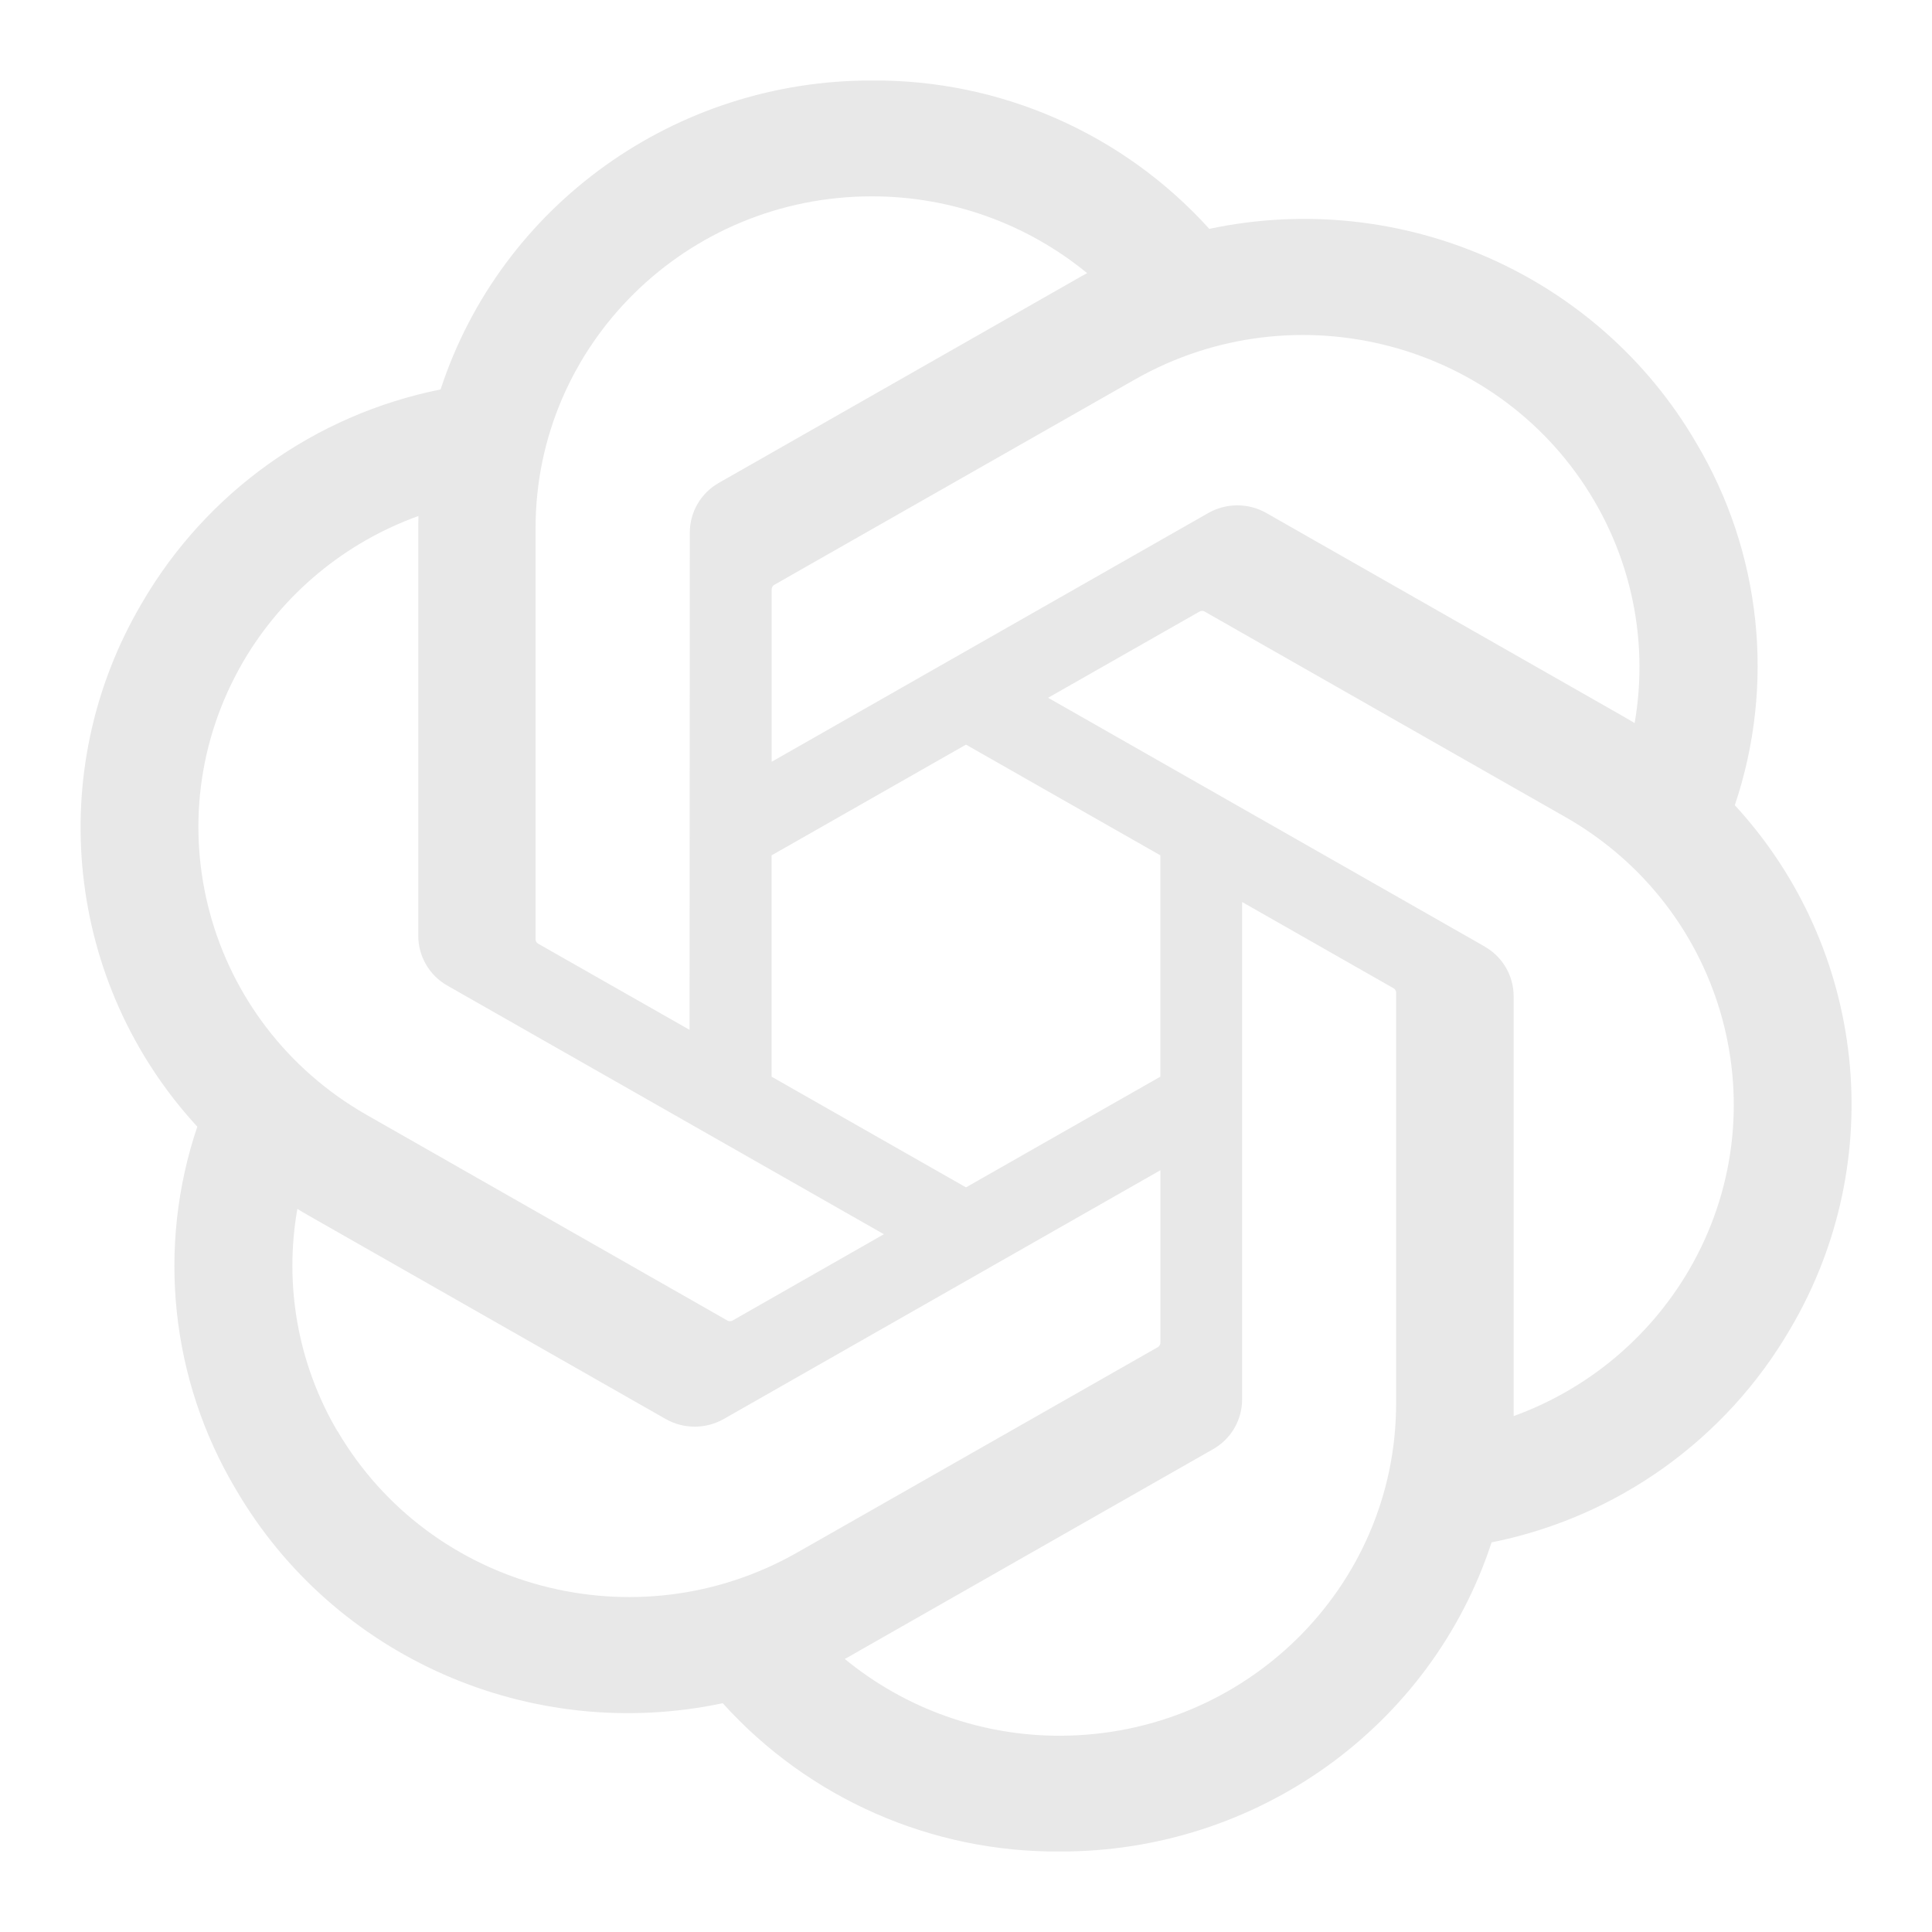
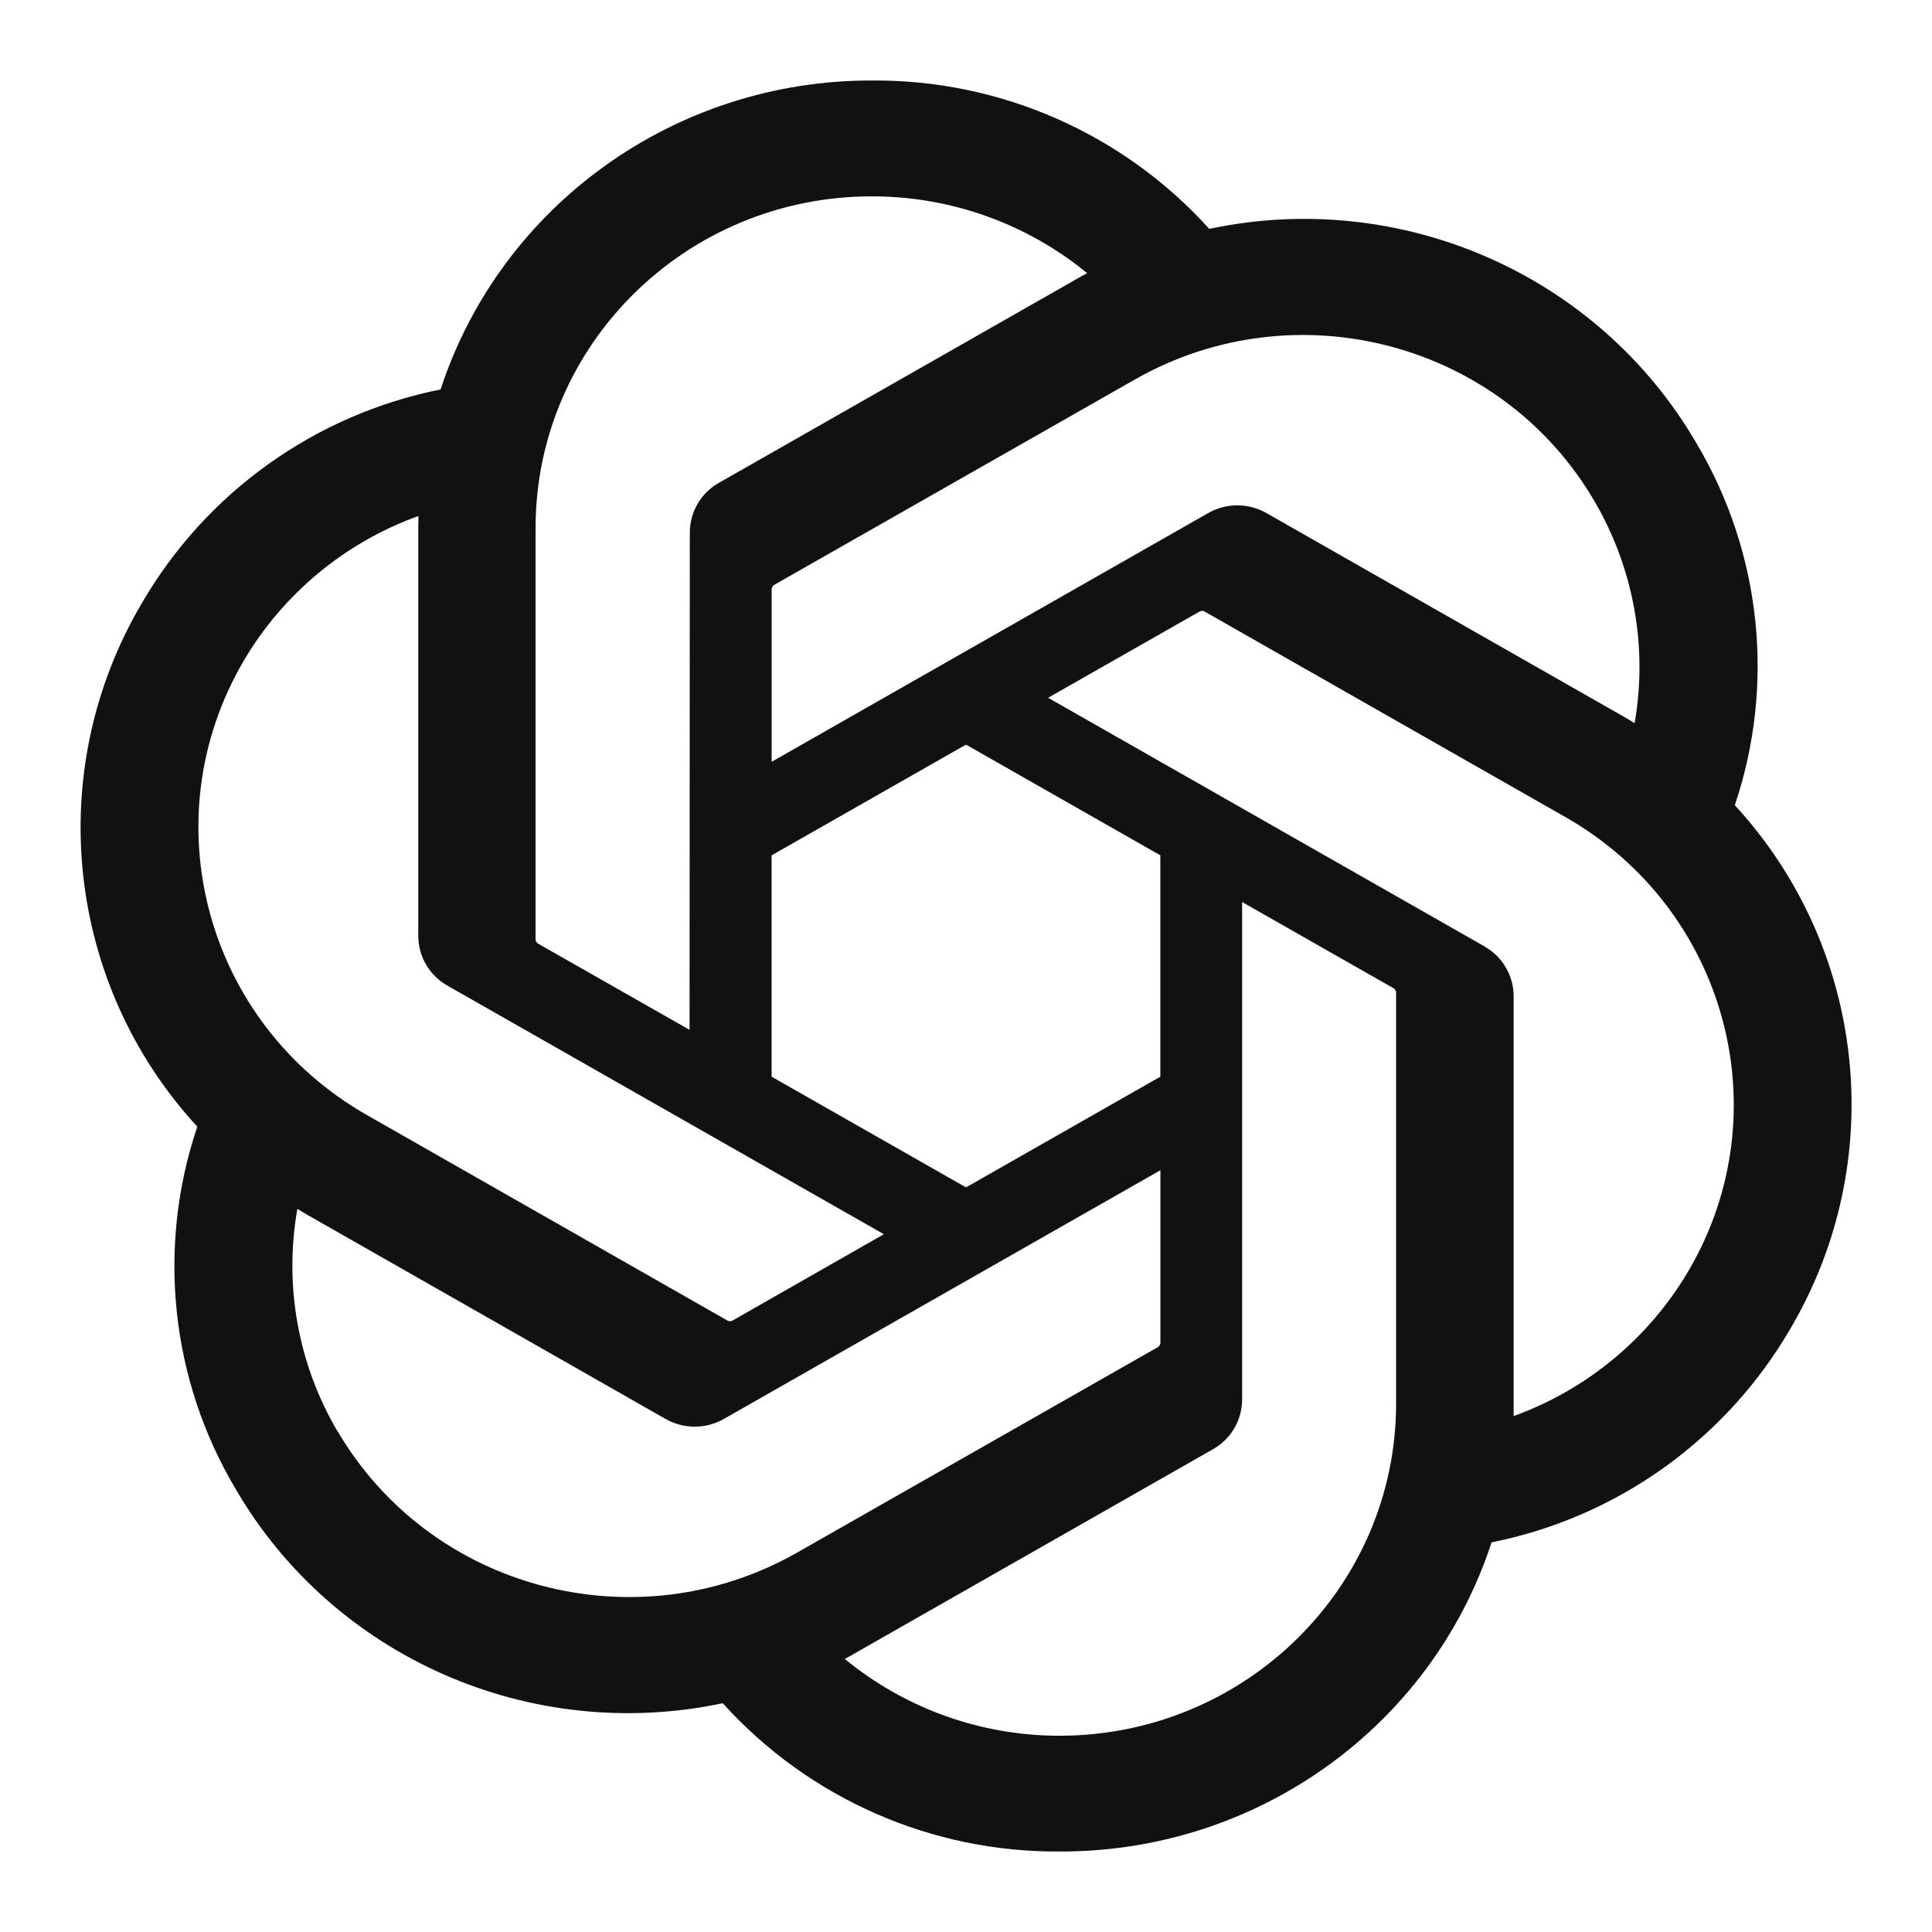
- <svg xmlns="http://www.w3.org/2000/svg" fill="#E8E8E8" fill-rule="evenodd" height="1em" style="flex:none;line-height:1" viewBox="0 0 24 24" width="1em">
+ <svg xmlns="http://www.w3.org/2000/svg" fill="#111111" fill-rule="evenodd" height="1em" style="flex:none;line-height:1" viewBox="0 0 24 24" width="1em">
  <path d="M21.55 10.004a5.416 5.416 0 00-.478-4.501c-1.217-2.09-3.662-3.166-6.05-2.66A5.59 5.59 0 0010.831 1C8.39.995 6.224 2.546 5.473 4.838A5.553 5.553 0 001.76 7.496a5.487 5.487 0 00.691 6.5 5.416 5.416 0 00.477 4.502c1.217 2.09 3.662 3.165 6.05 2.66A5.586 5.586 0 0013.168 23c2.443.006 4.61-1.546 5.361-3.84a5.553 5.553 0 003.715-2.66 5.488 5.488 0 00-.693-6.497v.001zm-8.381 11.558a4.199 4.199 0 01-2.675-.954c.034-.018.093-.05.132-.074l4.44-2.53a.71.71 0 00.364-.623v-6.176l1.877 1.069c.02.01.033.029.036.05v5.115c-.003 2.274-1.87 4.118-4.174 4.123zM4.192 17.78a4.059 4.059 0 01-.498-2.763c.032.02.09.055.131.078l4.44 2.53c.225.13.504.13.73 0l5.42-3.088v2.138a.068.068 0 01-.027.057L9.9 19.288c-1.999 1.136-4.552.46-5.707-1.51h-.001zM3.023 8.216A4.15 4.15 0 015.198 6.41l-.002.151v5.06a.711.711 0 00.364.624l5.42 3.087-1.876 1.07a.067.067 0 01-.063.005l-4.489-2.559c-1.995-1.14-2.679-3.658-1.53-5.63h.001zm15.417 3.54l-5.42-3.088L14.896 7.6a.067.067 0 01.063-.006l4.489 2.557c1.998 1.14 2.683 3.662 1.529 5.633a4.163 4.163 0 01-2.174 1.807V12.38a.71.71 0 00-.363-.623zm1.867-2.773a6.04 6.04 0 00-.132-.078l-4.44-2.53a.731.731 0 00-.729 0l-5.42 3.088V7.325a.068.068 0 01.027-.057L14.1 4.713c2-1.137 4.555-.46 5.707 1.513.487.833.664 1.809.499 2.757h.001zm-11.741 3.81l-1.877-1.068a.065.065 0 01-.036-.051V6.559c.001-2.277 1.873-4.122 4.181-4.12.976 0 1.92.338 2.671.954-.034.018-.092.05-.131.073l-4.44 2.53a.71.71 0 00-.365.623l-.003 6.173v.002zm1.02-2.168L12 9.25l2.414 1.375v2.75L12 14.75l-2.415-1.375v-2.75z" />
</svg>
